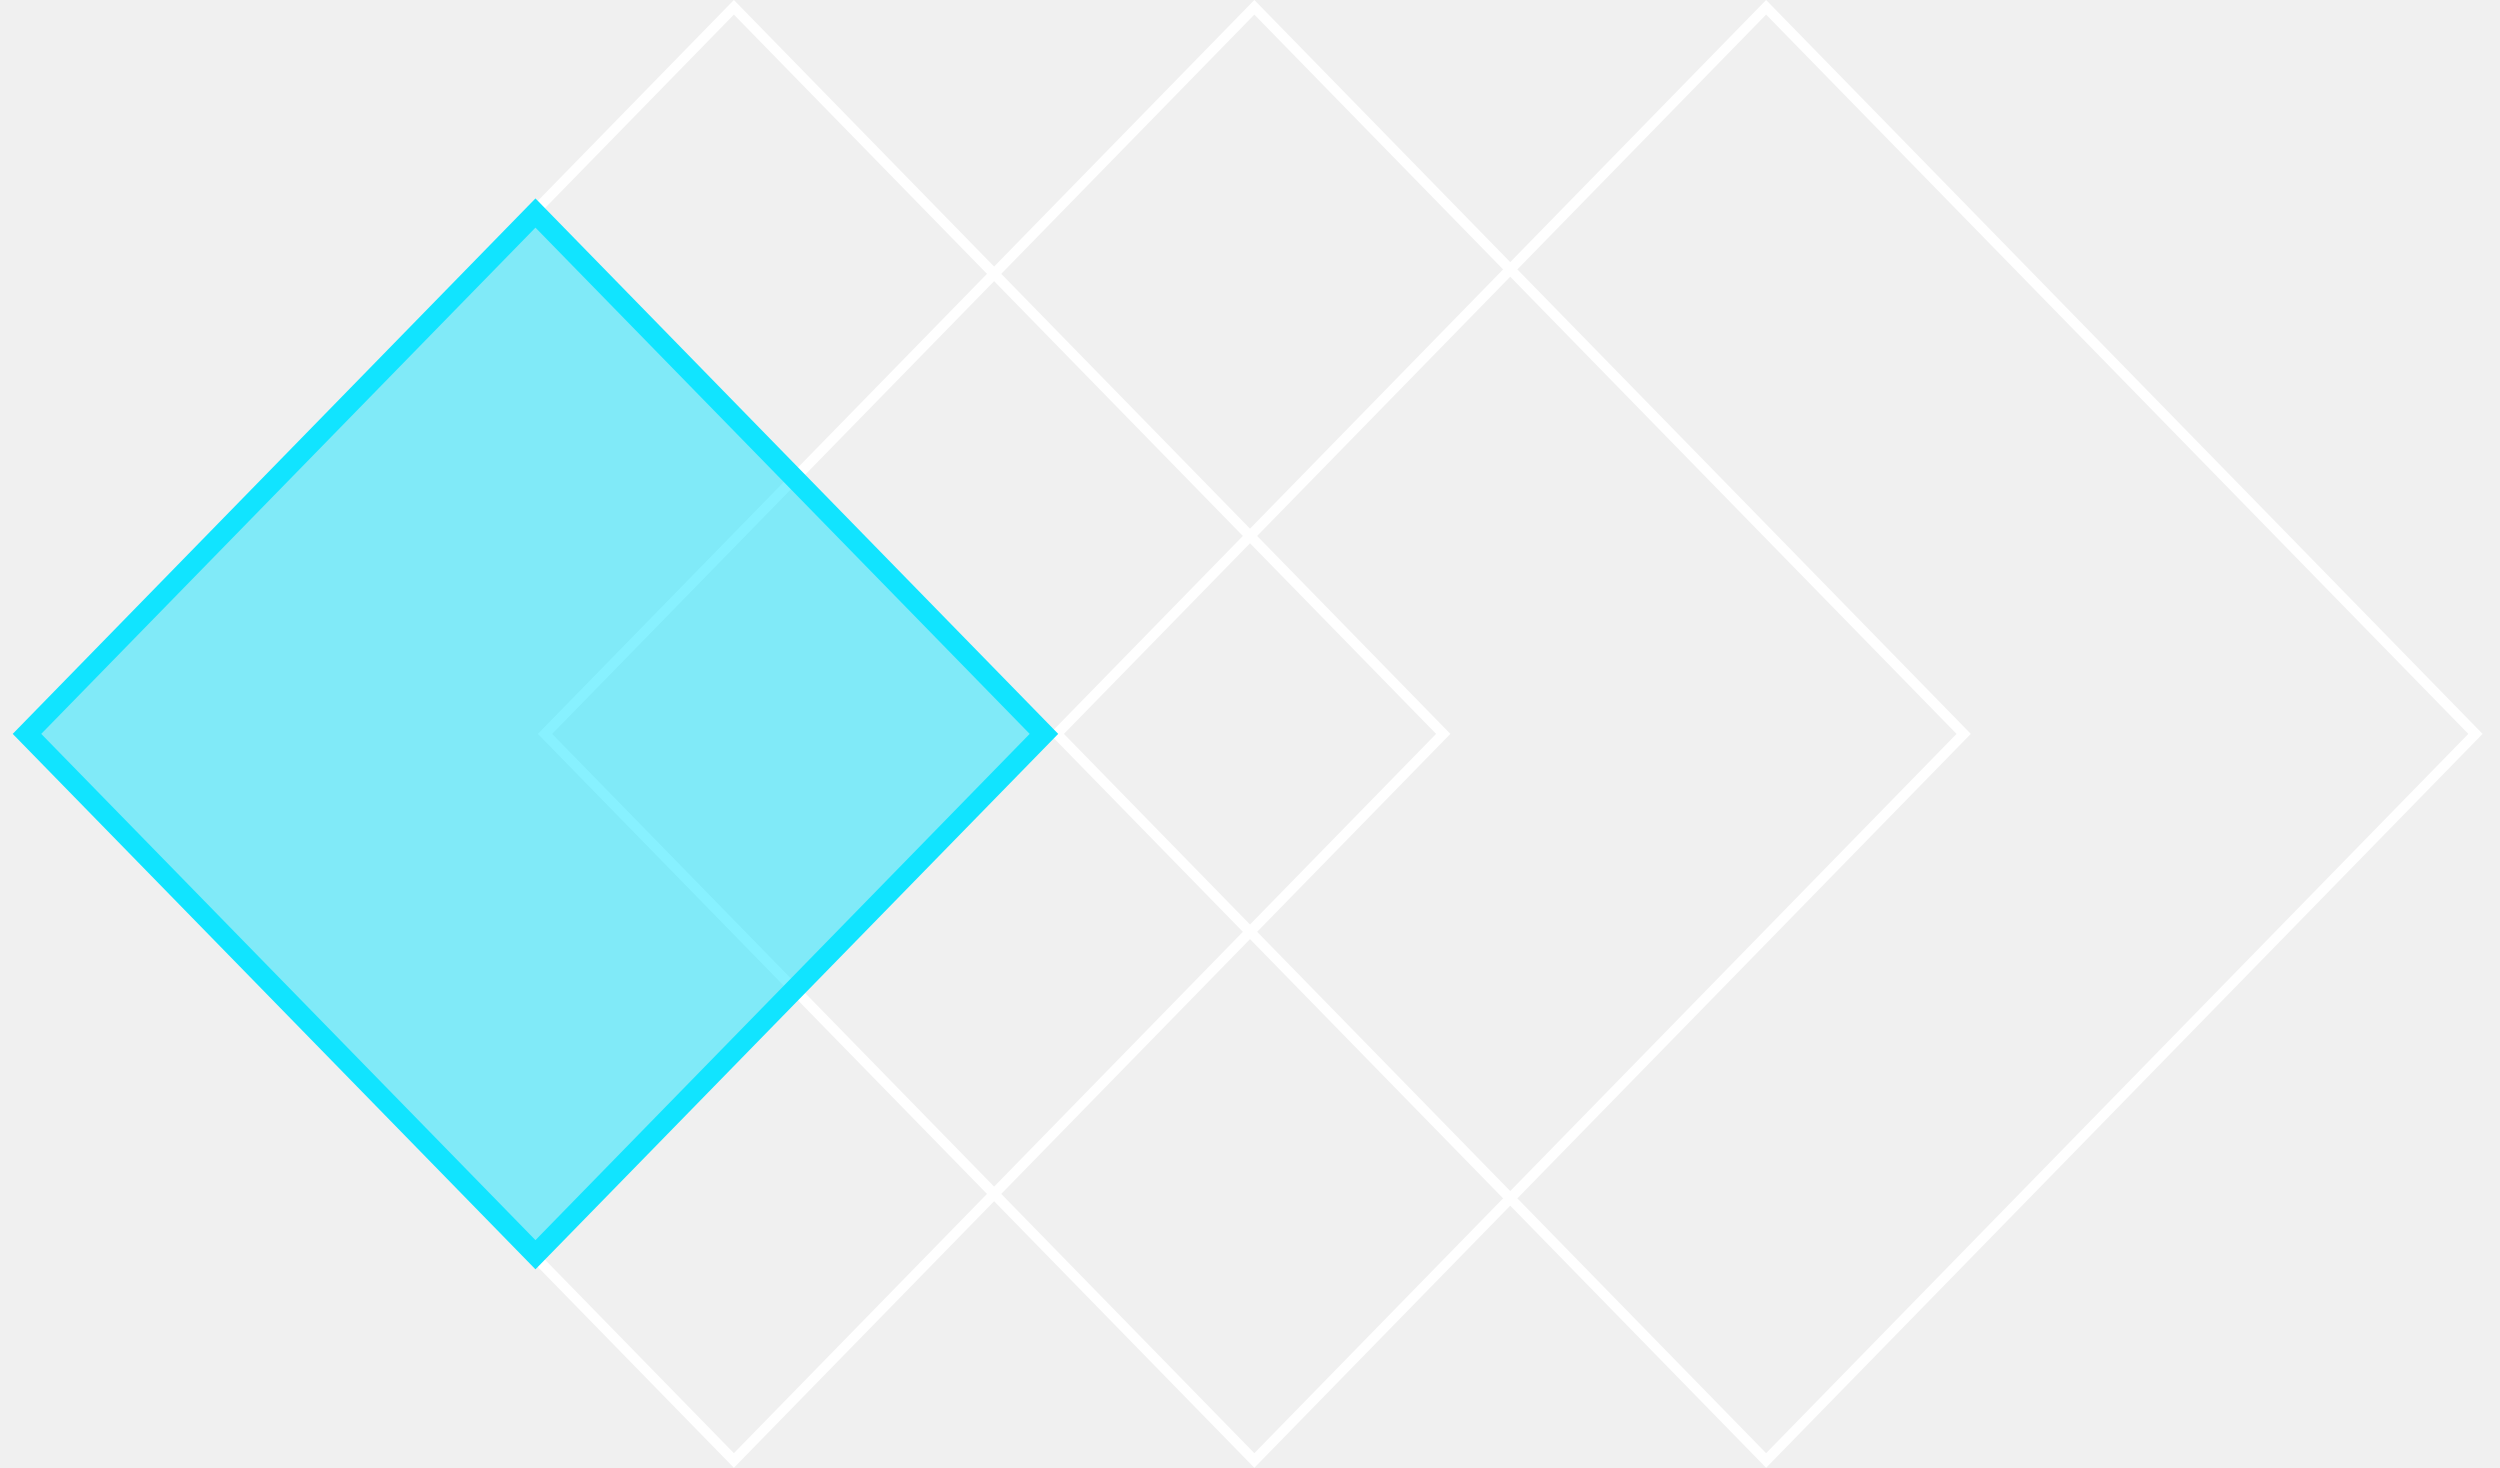
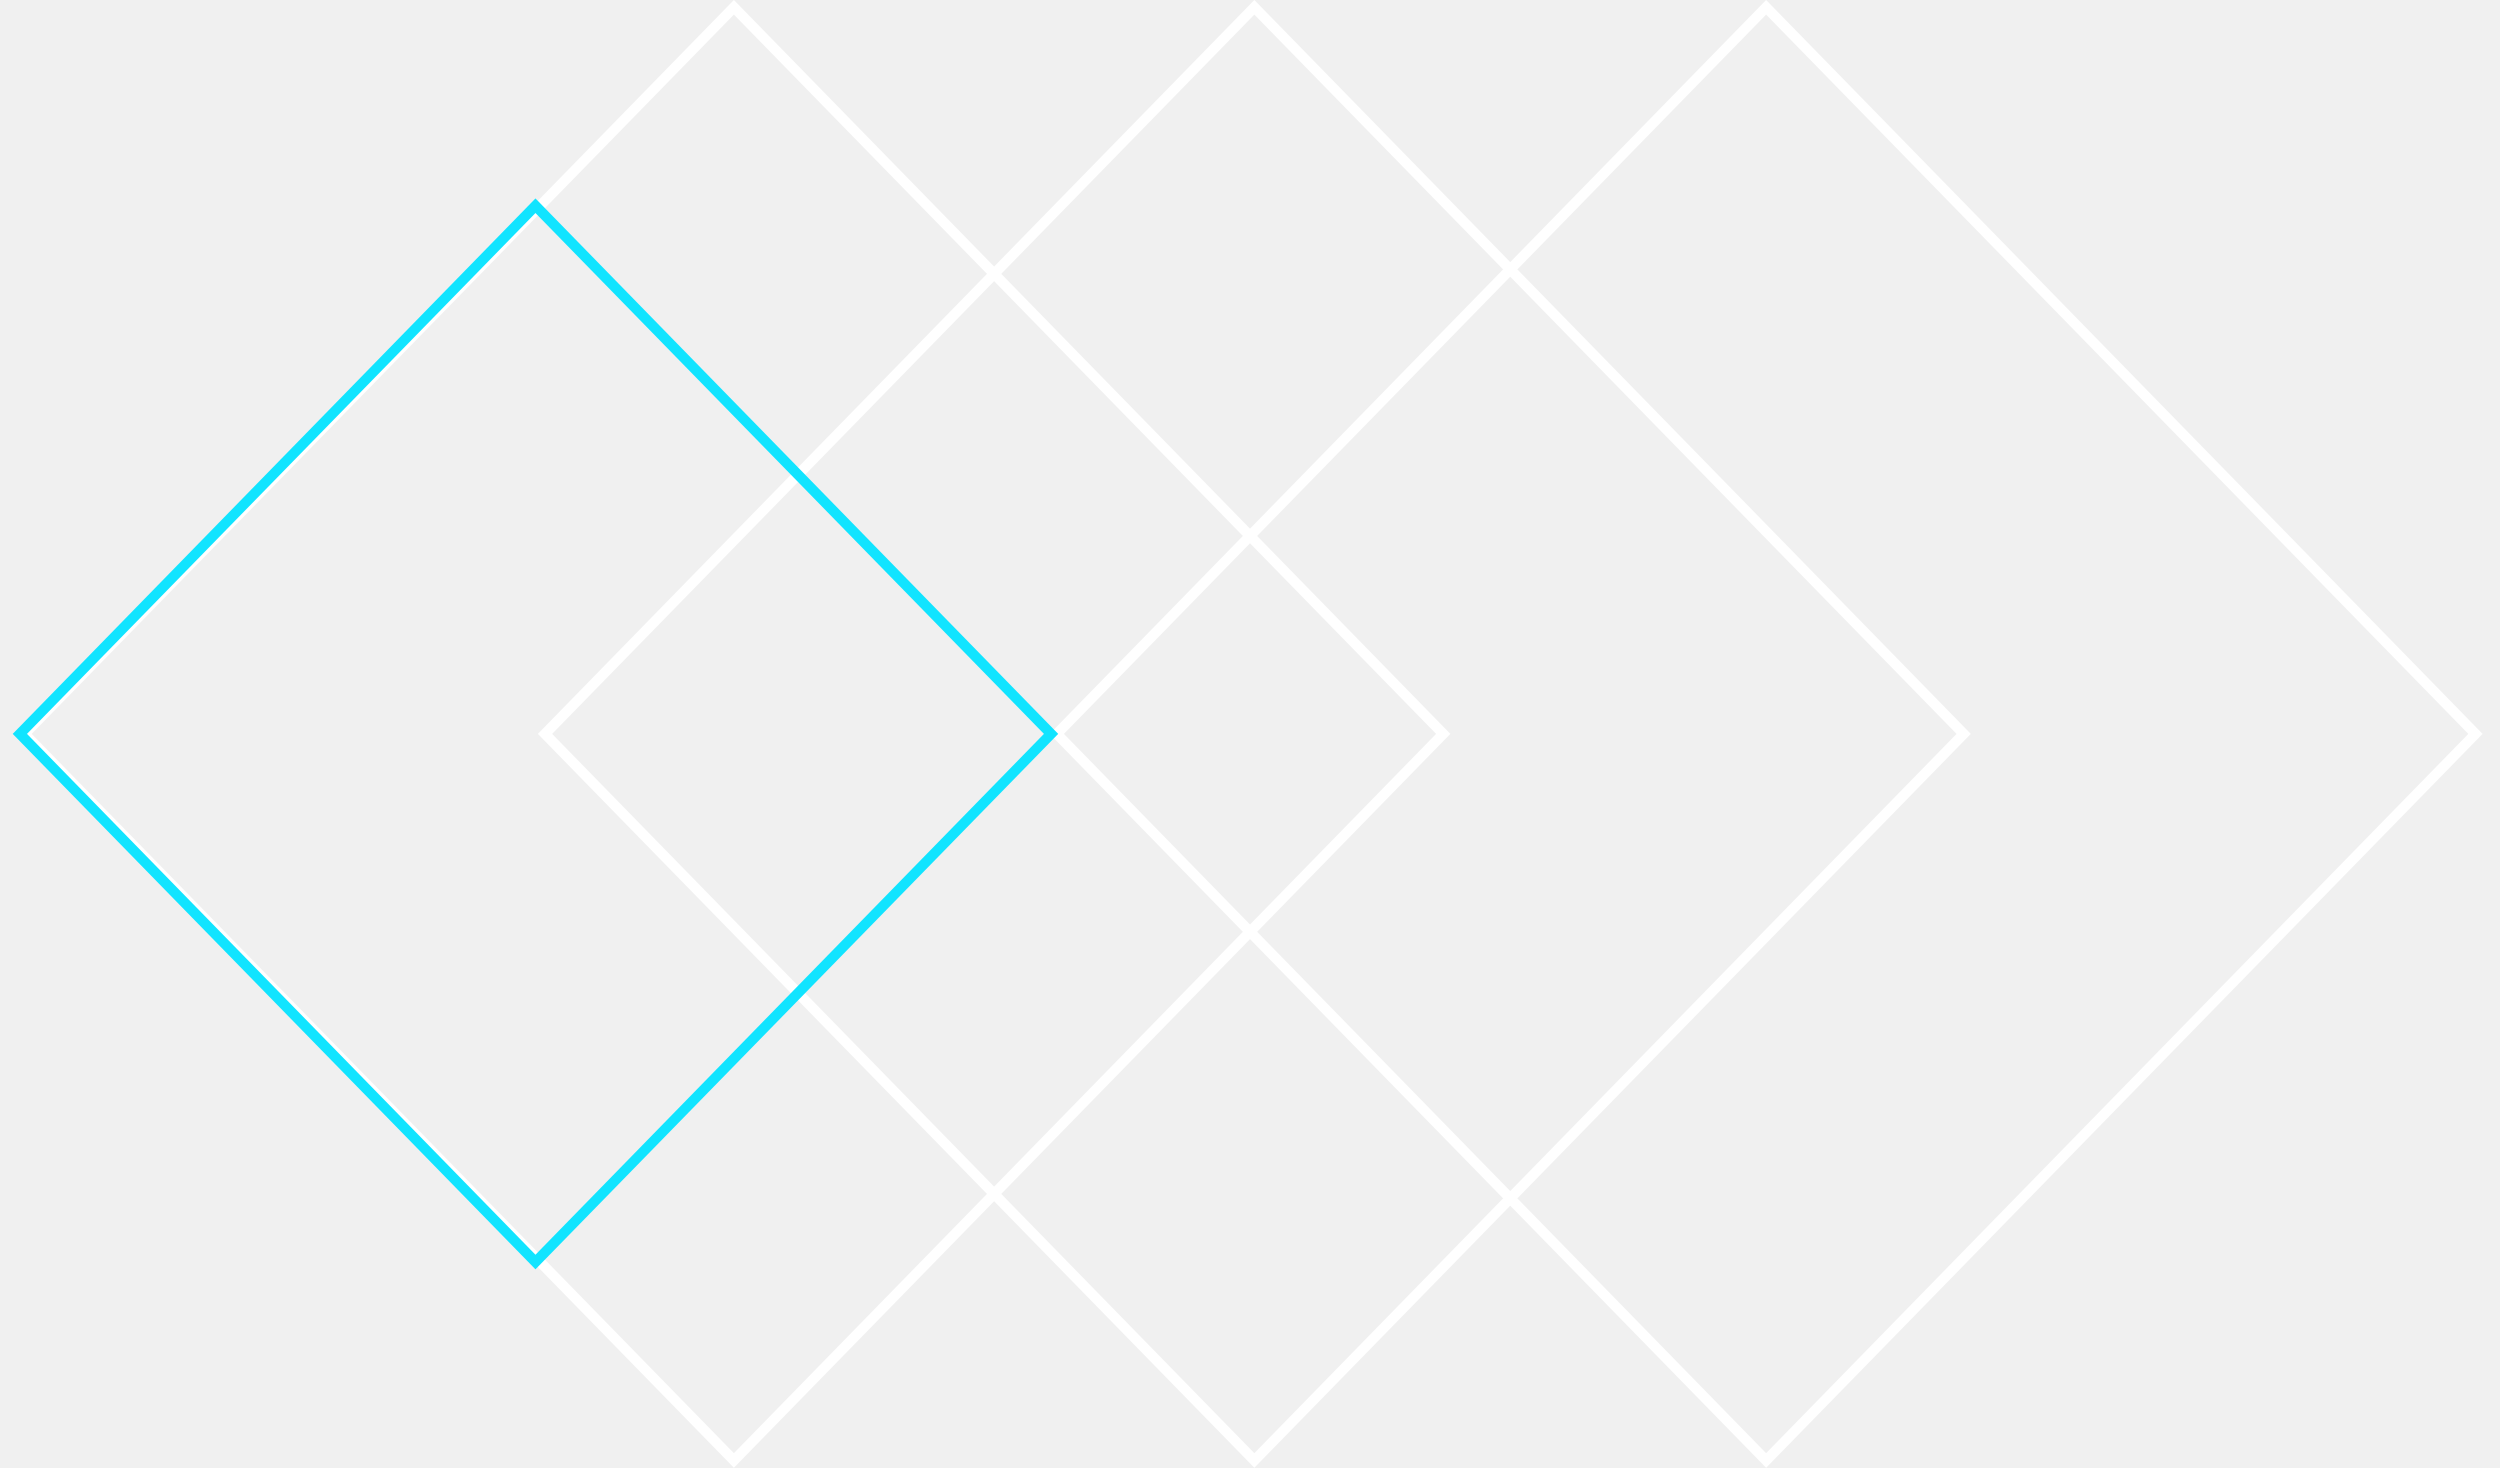
<svg xmlns="http://www.w3.org/2000/svg" width="244.937" height="143.806" viewBox="0 0 244.937 143.806">
  <g id="그룹_2309" data-name="그룹 2309" transform="translate(0 143.805) rotate(-90)">
    <g id="패스_23692" data-name="패스 23692" transform="translate(71.903 0) rotate(45)" fill="none">
      <path d="M1.207,1.207,101.686,0l-1.207,100.479L0,101.686Z" stroke="none" />
-       <path d="M 100.674 1.012 L 2.195 2.195 L 1.012 100.674 L 99.491 99.491 L 100.674 1.012 M 101.686 0 L 100.479 100.479 L 0 101.686 L 1.207 1.207 L 101.686 0 Z" stroke="none" fill="#FFF" />
+       <path d="M 100.674 1.012 L 2.195 2.195 L 1.012 100.674 L 99.491 99.491 L 100.674 1.012 M 101.686 0 L 100.479 100.479 L 0 101.686 L 1.207 1.207 L 101.686 0 Z" stroke="none" fill="#fff" />
    </g>
    <g id="패스_23694" data-name="패스 23694" transform="translate(71.903 50.991) rotate(45)" fill="none">
      <path d="M1.207,1.207,101.686,0l-1.207,100.479L0,101.686Z" stroke="none" />
-       <path d="M 100.674 1.012 L 2.195 2.195 L 1.012 100.674 L 99.491 99.491 L 100.674 1.012 M 101.686 0 L 100.479 100.479 L 0 101.686 L 1.207 1.207 L 101.686 0 Z" stroke="none" fill="#FFF" />
+       <path d="M 100.674 1.012 L 2.195 2.195 L 1.012 100.674 L 99.491 99.491 L 100.674 1.012 M 101.686 0 L 100.479 100.479 L 0 101.686 L 1.207 1.207 L 101.686 0 Z" stroke="none" fill="#fff" />
    </g>
    <g id="패스_23698" data-name="패스 23698" transform="translate(71.903 101.132) rotate(45)" fill="none">
      <path d="M1.207,1.207,101.686,0l-1.207,100.479L0,101.686Z" stroke="none" />
-       <path d="M 100.674 1.012 L 2.195 2.195 L 1.012 100.674 L 99.491 99.491 L 100.674 1.012 M 101.686 0 L 100.479 100.479 L 0 101.686 L 1.207 1.207 L 101.686 0 Z" stroke="none" fill="#FFF" />
+       <path d="M 100.674 1.012 L 2.195 2.195 L 1.012 100.674 L 99.491 99.491 L 100.674 1.012 M 101.686 0 L 100.479 100.479 L 0 101.686 L 1.207 1.207 L 101.686 0 Z" stroke="none" fill="#fff" />
    </g>
-     <g id="패스_23693" data-name="패스 23693" transform="translate(71.903 0) rotate(45)" fill="rgba(17,228,255,0.5)">
-       <path d="M 1.012 73.179 L 1.869 1.869 L 73.179 1.012 L 72.322 72.322 L 1.012 73.179 Z" stroke="none" />
-       <path d="M 72.167 2.024 L 2.857 2.857 L 2.024 72.167 L 71.334 71.334 L 72.167 2.024 M 74.191 0 L 73.311 73.311 L 0 74.191 L 0.88 0.88 L 74.191 0 Z" stroke="none" fill="#11e4ff" />
+     <g id="패스_23693" data-name="패스 23693" transform="translate(71.903 0) rotate(45)" fill="none">
+       <path d="M.88.88,74.191,0l-.88,73.311L0,74.191Z" stroke="none" />
+       <path d="M 73.179 1.012 L 1.869 1.869 L 1.012 73.179 L 72.322 72.322 L 73.179 1.012 M 74.191 0 L 73.311 73.311 L 0 74.191 L 0.88 0.88 L 74.191 0 Z" stroke="none" fill="#11e4ff" />
    </g>
  </g>
</svg>
